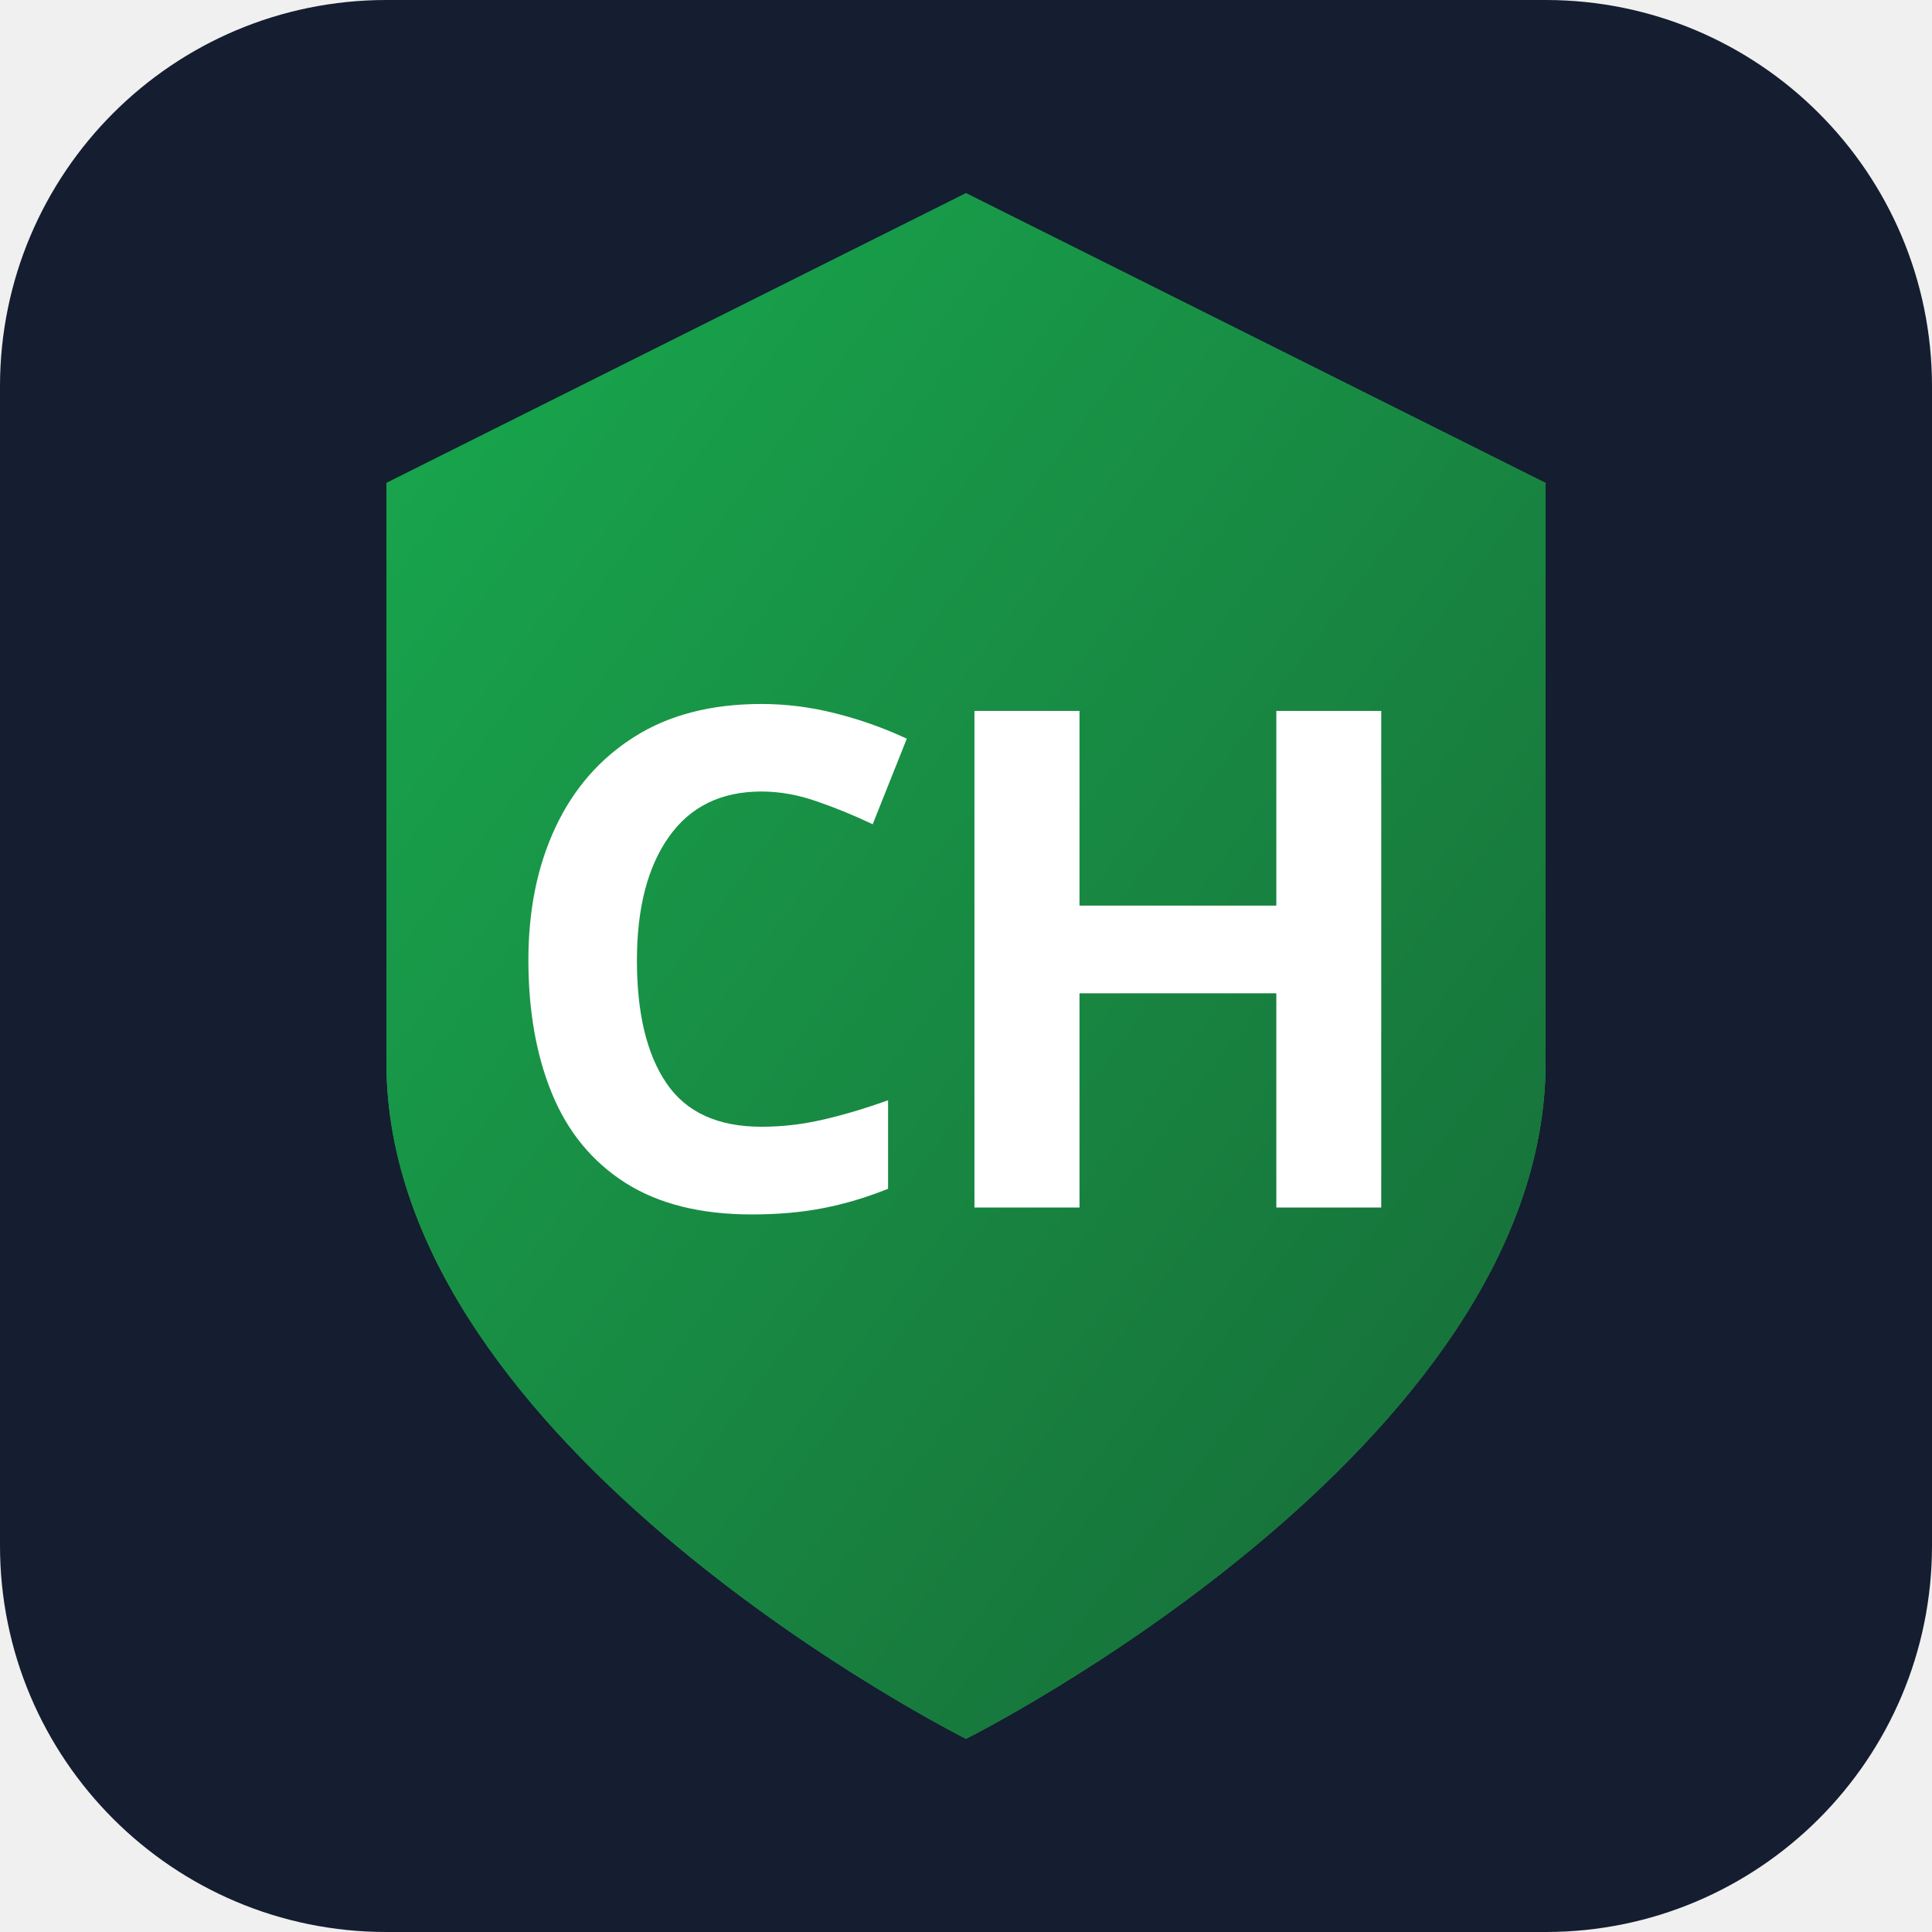
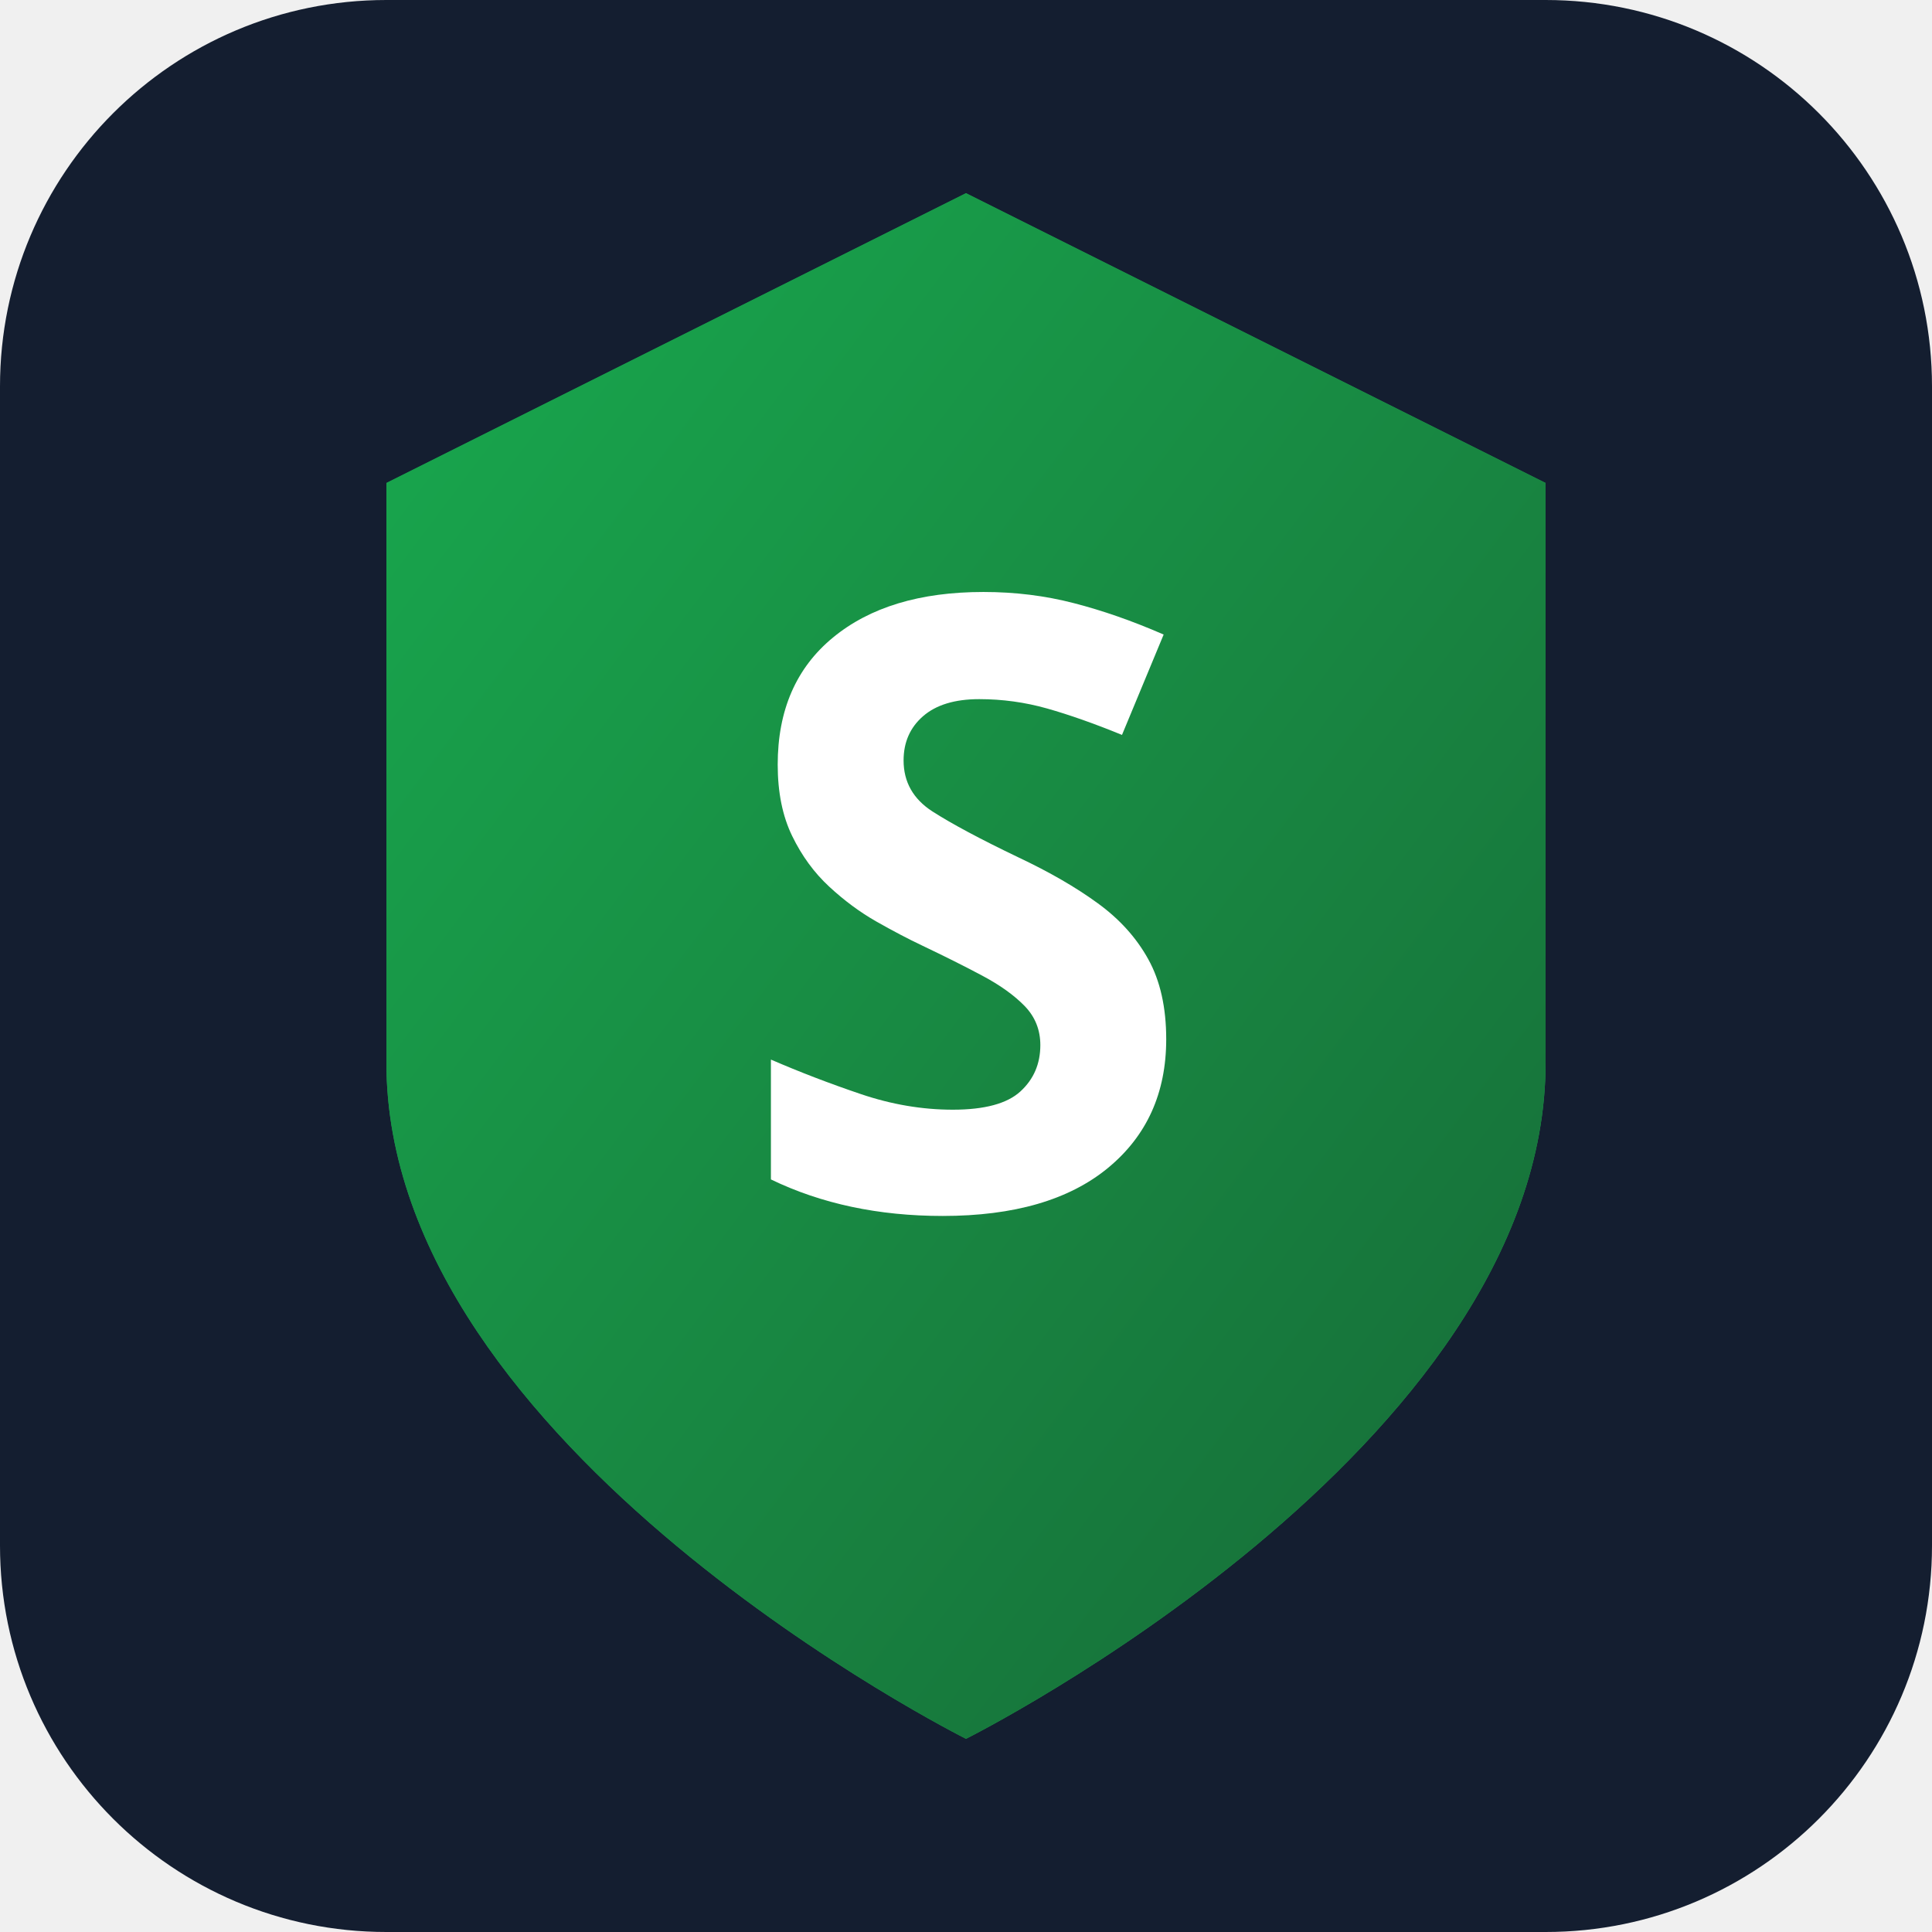
<svg xmlns="http://www.w3.org/2000/svg" viewBox="0 0 200 200" fill="none">
  <rect width="200" height="200" rx="40" fill="#141E30" />
  <path d="M100 20 L160 50 V110 C160 150 100 180 100 180 C100 180 40 150 40 110 V50 L100 20 Z" fill="#22C55E" />
  <path d="M100 20 L160 50 V110 C160 150 100 180 100 180 C100 180 40 150 40 110 V50 L100 20 Z" fill="url(#grad1)" />
-   <text x="100" y="125" font-family="system-ui, sans-serif" font-weight="900" font-size="72" fill="#FFFFFF" text-anchor="middle" letter-spacing="-2">CH</text>
+   <text x="100" y="125" font-family="system-ui, sans-serif" font-weight="900" font-size="88" fill="#FFFFFF" text-anchor="middle">S</text>
  <defs>
    <linearGradient id="grad1" x1="0" y1="0" x2="100%" y2="100%">
      <stop offset="0%" stop-color="#16A34A" stop-opacity="0.8" />
      <stop offset="100%" stop-color="#14532D" stop-opacity="0.8" />
    </linearGradient>
  </defs>
</svg>
